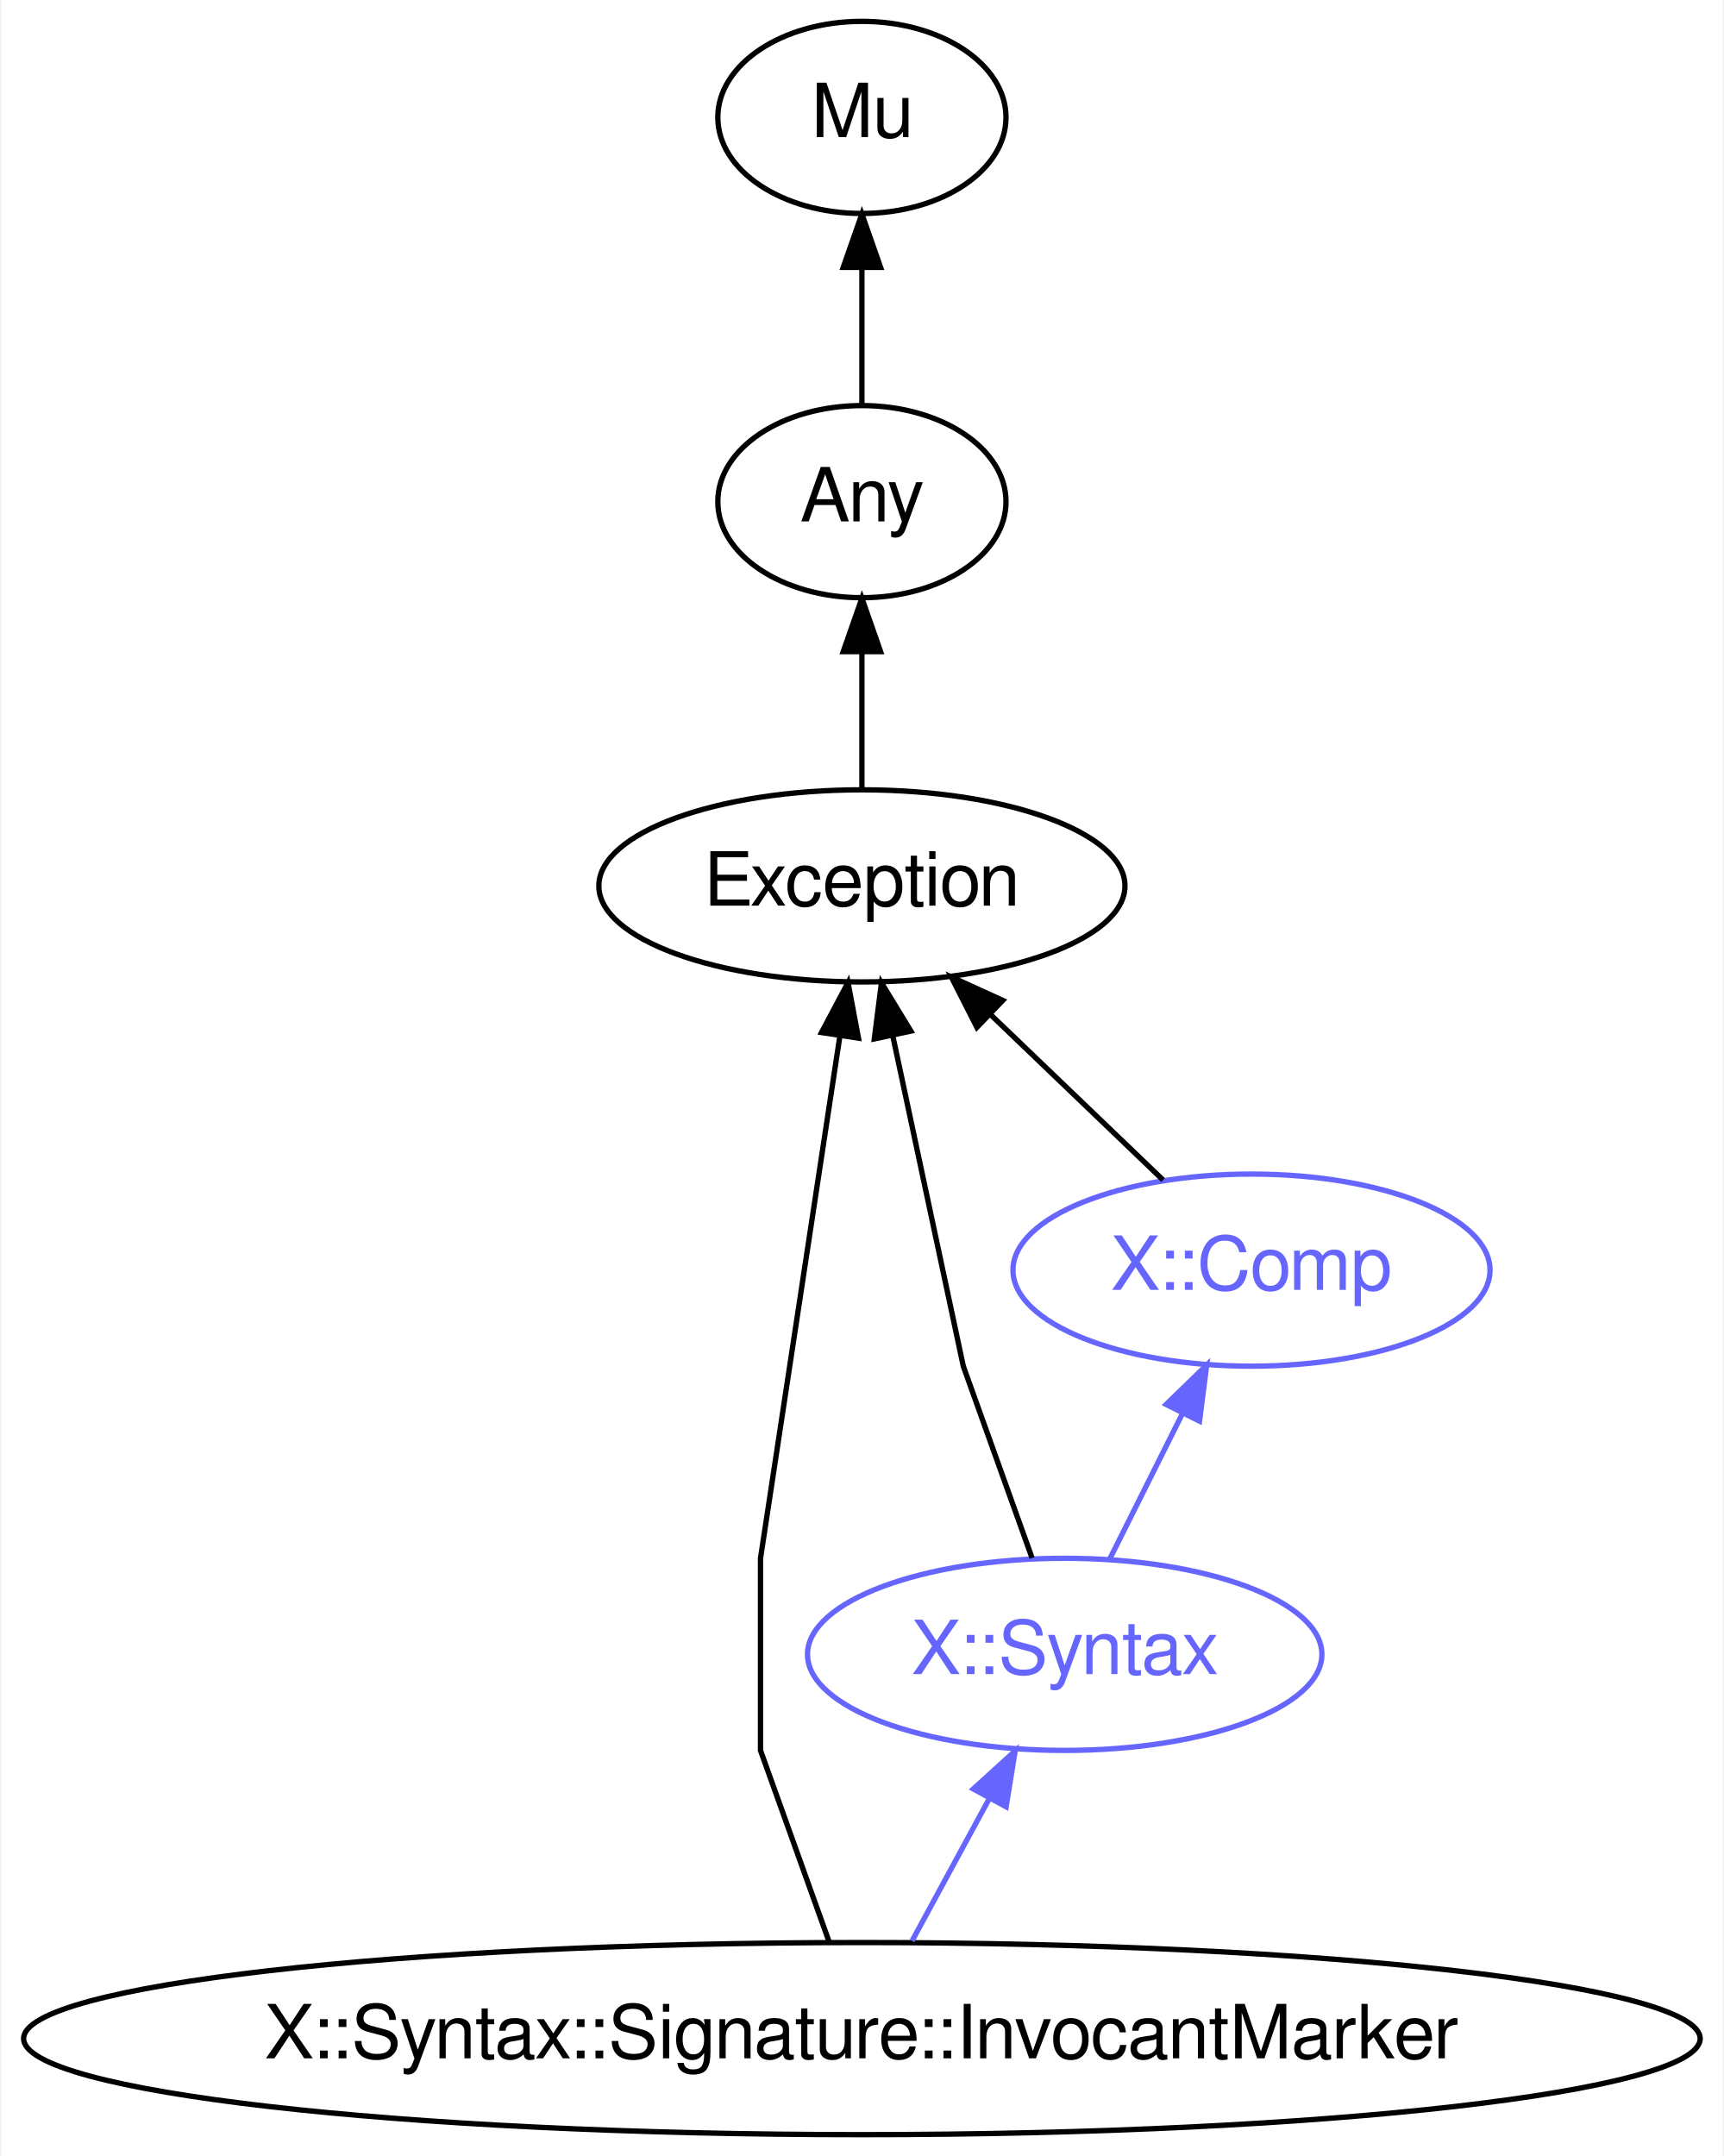
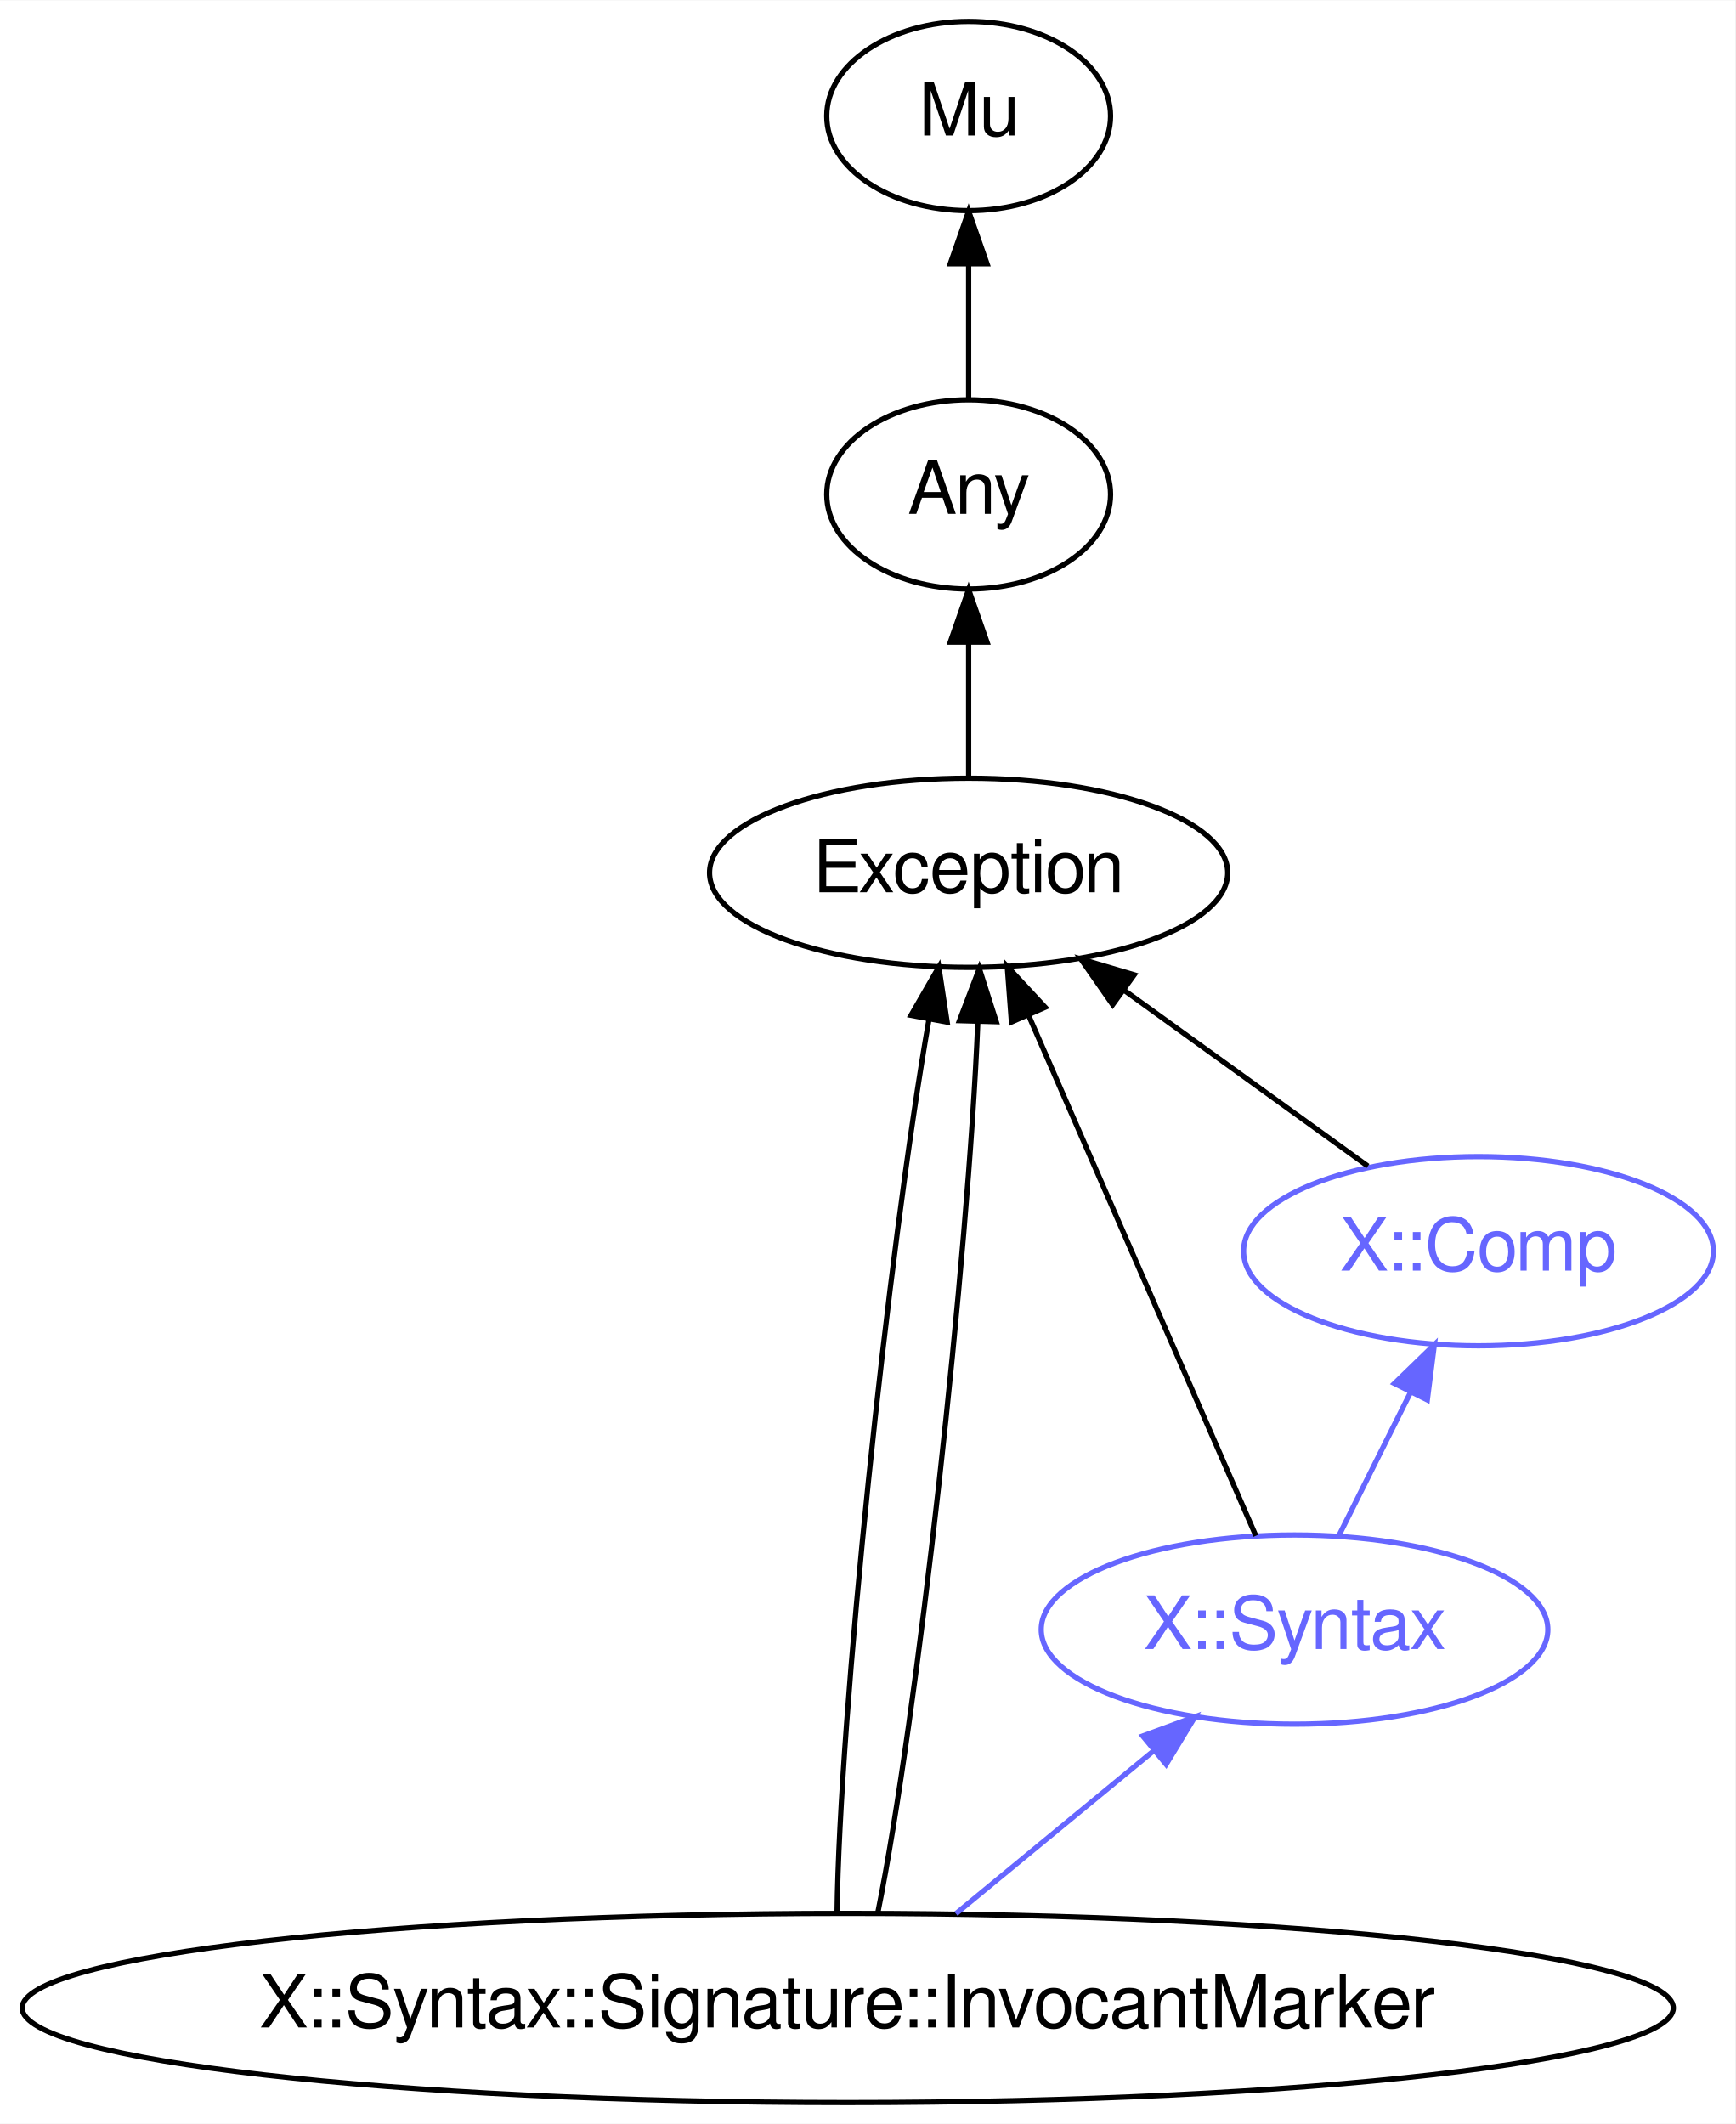
- <svg xmlns="http://www.w3.org/2000/svg" xmlns:xlink="http://www.w3.org/1999/xlink" width="323pt" height="404pt" viewBox="0.00 0.00 322.57 404.00">
+ <svg xmlns="http://www.w3.org/2000/svg" xmlns:xlink="http://www.w3.org/1999/xlink" width="330pt" height="404pt" viewBox="0.00 0.00 330.13 404.00">
  <g id="graph0" class="graph" transform="scale(1 1) rotate(0) translate(4 400)">
-     <polygon fill="white" stroke="none" points="-4,4 -4,-400 318.572,-400 318.572,4 -4,4" />
+     <polygon fill="white" stroke="none" points="-4,4 -4,-400 326.132,-400 326.132,4 -4,4" />
    <g id="node1" class="node">
      <g id="a_node1">
        <a xlink:href="/type/X::Syntax::Signature::InvocantMarker" xlink:title="X::Syntax::Signature::InvocantMarker">
          <ellipse fill="none" stroke="#000000" cx="157.286" cy="-18" rx="157.072" ry="18" />
          <text text-anchor="middle" x="157.286" y="-14.3" font-family="FreeSans" font-size="14.00" fill="#000000">X::Syntax::Signature::InvocantMarker</text>
        </a>
      </g>
    </g>
    <g id="node4" class="node">
      <g id="a_node4">
        <a xlink:href="/type/Exception" xlink:title="Exception">
-           <ellipse fill="none" stroke="#000000" cx="157.286" cy="-234" rx="49.291" ry="18" />
-           <text text-anchor="middle" x="157.286" y="-230.3" font-family="FreeSans" font-size="14.00" fill="#000000">Exception</text>
+           <ellipse fill="none" stroke="#000000" cx="180.286" cy="-234" rx="49.291" ry="18" />
+           <text text-anchor="middle" x="180.286" y="-230.3" font-family="FreeSans" font-size="14.00" fill="#000000">Exception</text>
        </a>
      </g>
    </g>
    <g id="edge1" class="edge">
-       <path fill="none" stroke="#000000" d="M151.17,-36.061C145.615,-51.555 138.286,-72 138.286,-72 138.286,-72 138.286,-108 138.286,-108 138.286,-108 147.559,-169.008 153.149,-205.782" />
-       <polygon fill="#000000" stroke="#000000" points="149.721,-206.521 154.684,-215.881 156.641,-205.469 149.721,-206.521" />
+       <path fill="none" stroke="#000000" d="M155.252,-36.151C155.697,-73.338 164.928,-161.626 172.758,-206.228" />
+       <polygon fill="#000000" stroke="#000000" points="169.32,-206.884 174.609,-216.065 176.199,-205.59 169.32,-206.884" />
+     </g>
+     <g id="edge2" class="edge">
+       <path fill="none" stroke="#000000" d="M163.007,-36.151C170.521,-73.168 180.213,-160.819 182.035,-205.614" />
+       <polygon fill="#000000" stroke="#000000" points="178.541,-205.87 182.319,-215.768 185.538,-205.673 178.541,-205.87" />
    </g>
    <g id="node6" class="node">
      <g id="a_node6">
        <a xlink:href="/type/X::Syntax" xlink:title="X::Syntax">
-           <ellipse fill="none" stroke="#6666ff" cx="195.286" cy="-90" rx="48.192" ry="18" />
-           <text text-anchor="middle" x="195.286" y="-86.3" font-family="FreeSans" font-size="14.00" fill="#6666ff">X::Syntax</text>
+           <ellipse fill="none" stroke="#6666ff" cx="242.286" cy="-90" rx="48.192" ry="18" />
+           <text text-anchor="middle" x="242.286" y="-86.3" font-family="FreeSans" font-size="14.00" fill="#6666ff">X::Syntax</text>
        </a>
      </g>
    </g>
-     <g id="edge6" class="edge">
-       <path fill="none" stroke="#6666ff" d="M166.679,-36.303C171.051,-44.356 176.343,-54.105 181.181,-63.018" />
-       <polygon fill="#6666ff" stroke="#6666ff" points="178.154,-64.777 186.001,-71.896 184.306,-61.437 178.154,-64.777" />
+     <g id="edge7" class="edge">
+       <path fill="none" stroke="#6666ff" d="M177.862,-35.945C189.12,-45.216 203.203,-56.814 215.329,-66.8" />
+       <polygon fill="#6666ff" stroke="#6666ff" points="213.408,-69.752 223.353,-73.408 217.858,-64.349 213.408,-69.752" />
    </g>
    <g id="node2" class="node">
      <g id="a_node2">
        <a xlink:href="/type/Mu" xlink:title="Mu">
-           <ellipse fill="none" stroke="#000000" cx="157.286" cy="-378" rx="27" ry="18" />
-           <text text-anchor="middle" x="157.286" y="-374.3" font-family="FreeSans" font-size="14.00" fill="#000000">Mu</text>
+           <ellipse fill="none" stroke="#000000" cx="180.286" cy="-378" rx="27" ry="18" />
+           <text text-anchor="middle" x="180.286" y="-374.3" font-family="FreeSans" font-size="14.00" fill="#000000">Mu</text>
        </a>
      </g>
    </g>
    <g id="node3" class="node">
      <g id="a_node3">
        <a xlink:href="/type/Any" xlink:title="Any">
-           <ellipse fill="none" stroke="#000000" cx="157.286" cy="-306" rx="27" ry="18" />
-           <text text-anchor="middle" x="157.286" y="-302.3" font-family="FreeSans" font-size="14.00" fill="#000000">Any</text>
+           <ellipse fill="none" stroke="#000000" cx="180.286" cy="-306" rx="27" ry="18" />
+           <text text-anchor="middle" x="180.286" y="-302.3" font-family="FreeSans" font-size="14.00" fill="#000000">Any</text>
        </a>
      </g>
    </g>
-     <g id="edge2" class="edge">
-       <path fill="none" stroke="#000000" d="M157.286,-324.303C157.286,-332.017 157.286,-341.288 157.286,-349.888" />
-       <polygon fill="#000000" stroke="#000000" points="153.786,-349.896 157.286,-359.896 160.786,-349.896 153.786,-349.896" />
+     <g id="edge3" class="edge">
+       <path fill="none" stroke="#000000" d="M180.286,-324.303C180.286,-332.017 180.286,-341.288 180.286,-349.888" />
+       <polygon fill="#000000" stroke="#000000" points="176.786,-349.896 180.286,-359.896 183.786,-349.896 176.786,-349.896" />
    </g>
-     <g id="edge3" class="edge">
-       <path fill="none" stroke="#000000" d="M157.286,-252.303C157.286,-260.017 157.286,-269.288 157.286,-277.888" />
-       <polygon fill="#000000" stroke="#000000" points="153.786,-277.896 157.286,-287.896 160.786,-277.896 153.786,-277.896" />
+     <g id="edge4" class="edge">
+       <path fill="none" stroke="#000000" d="M180.286,-252.303C180.286,-260.017 180.286,-269.288 180.286,-277.888" />
+       <polygon fill="#000000" stroke="#000000" points="176.786,-277.896 180.286,-287.896 183.786,-277.896 176.786,-277.896" />
    </g>
    <g id="node5" class="node">
      <g id="a_node5">
        <a xlink:href="/type/X::Comp" xlink:title="X::Comp">
-           <ellipse fill="none" stroke="#6666ff" cx="230.286" cy="-162" rx="44.693" ry="18" />
-           <text text-anchor="middle" x="230.286" y="-158.3" font-family="FreeSans" font-size="14.00" fill="#6666ff">X::Comp</text>
+           <ellipse fill="none" stroke="#6666ff" cx="277.286" cy="-162" rx="44.693" ry="18" />
+           <text text-anchor="middle" x="277.286" y="-158.3" font-family="FreeSans" font-size="14.00" fill="#6666ff">X::Comp</text>
        </a>
      </g>
    </g>
-     <g id="edge4" class="edge">
-       <path fill="none" stroke="#000000" d="M213.721,-178.884C204.175,-188.038 192.005,-199.707 181.413,-209.865" />
-       <polygon fill="#000000" stroke="#000000" points="178.833,-207.489 174.038,-216.936 183.678,-212.541 178.833,-207.489" />
+     <g id="edge5" class="edge">
+       <path fill="none" stroke="#000000" d="M256.238,-178.189C242.731,-187.937 224.987,-200.742 210.047,-211.523" />
+       <polygon fill="#000000" stroke="#000000" points="207.688,-208.909 201.627,-217.599 211.785,-214.585 207.688,-208.909" />
    </g>
-     <g id="edge5" class="edge">
-       <path fill="none" stroke="#000000" d="M189.17,-108.061C183.615,-123.555 176.286,-144 176.286,-144 176.286,-144 168.636,-179.833 163.045,-206.025" />
-       <polygon fill="#000000" stroke="#000000" points="159.614,-205.33 160.949,-215.84 166.46,-206.791 159.614,-205.33" />
+     <g id="edge6" class="edge">
+       <path fill="none" stroke="#000000" d="M234.93,-107.847C224.256,-132.294 204.375,-177.829 191.763,-206.714" />
+       <polygon fill="#000000" stroke="#000000" points="188.426,-205.61 187.632,-216.175 194.841,-208.411 188.426,-205.61" />
    </g>
-     <g id="edge7" class="edge">
-       <path fill="none" stroke="#6666ff" d="M203.759,-107.945C207.843,-116.113 212.83,-126.088 217.374,-135.176" />
-       <polygon fill="#6666ff" stroke="#6666ff" points="214.289,-136.832 221.892,-144.211 220.55,-133.701 214.289,-136.832" />
+     <g id="edge8" class="edge">
+       <path fill="none" stroke="#6666ff" d="M250.759,-107.945C254.843,-116.113 259.83,-126.088 264.374,-135.176" />
+       <polygon fill="#6666ff" stroke="#6666ff" points="261.289,-136.832 268.892,-144.211 267.55,-133.701 261.289,-136.832" />
    </g>
  </g>
</svg>
